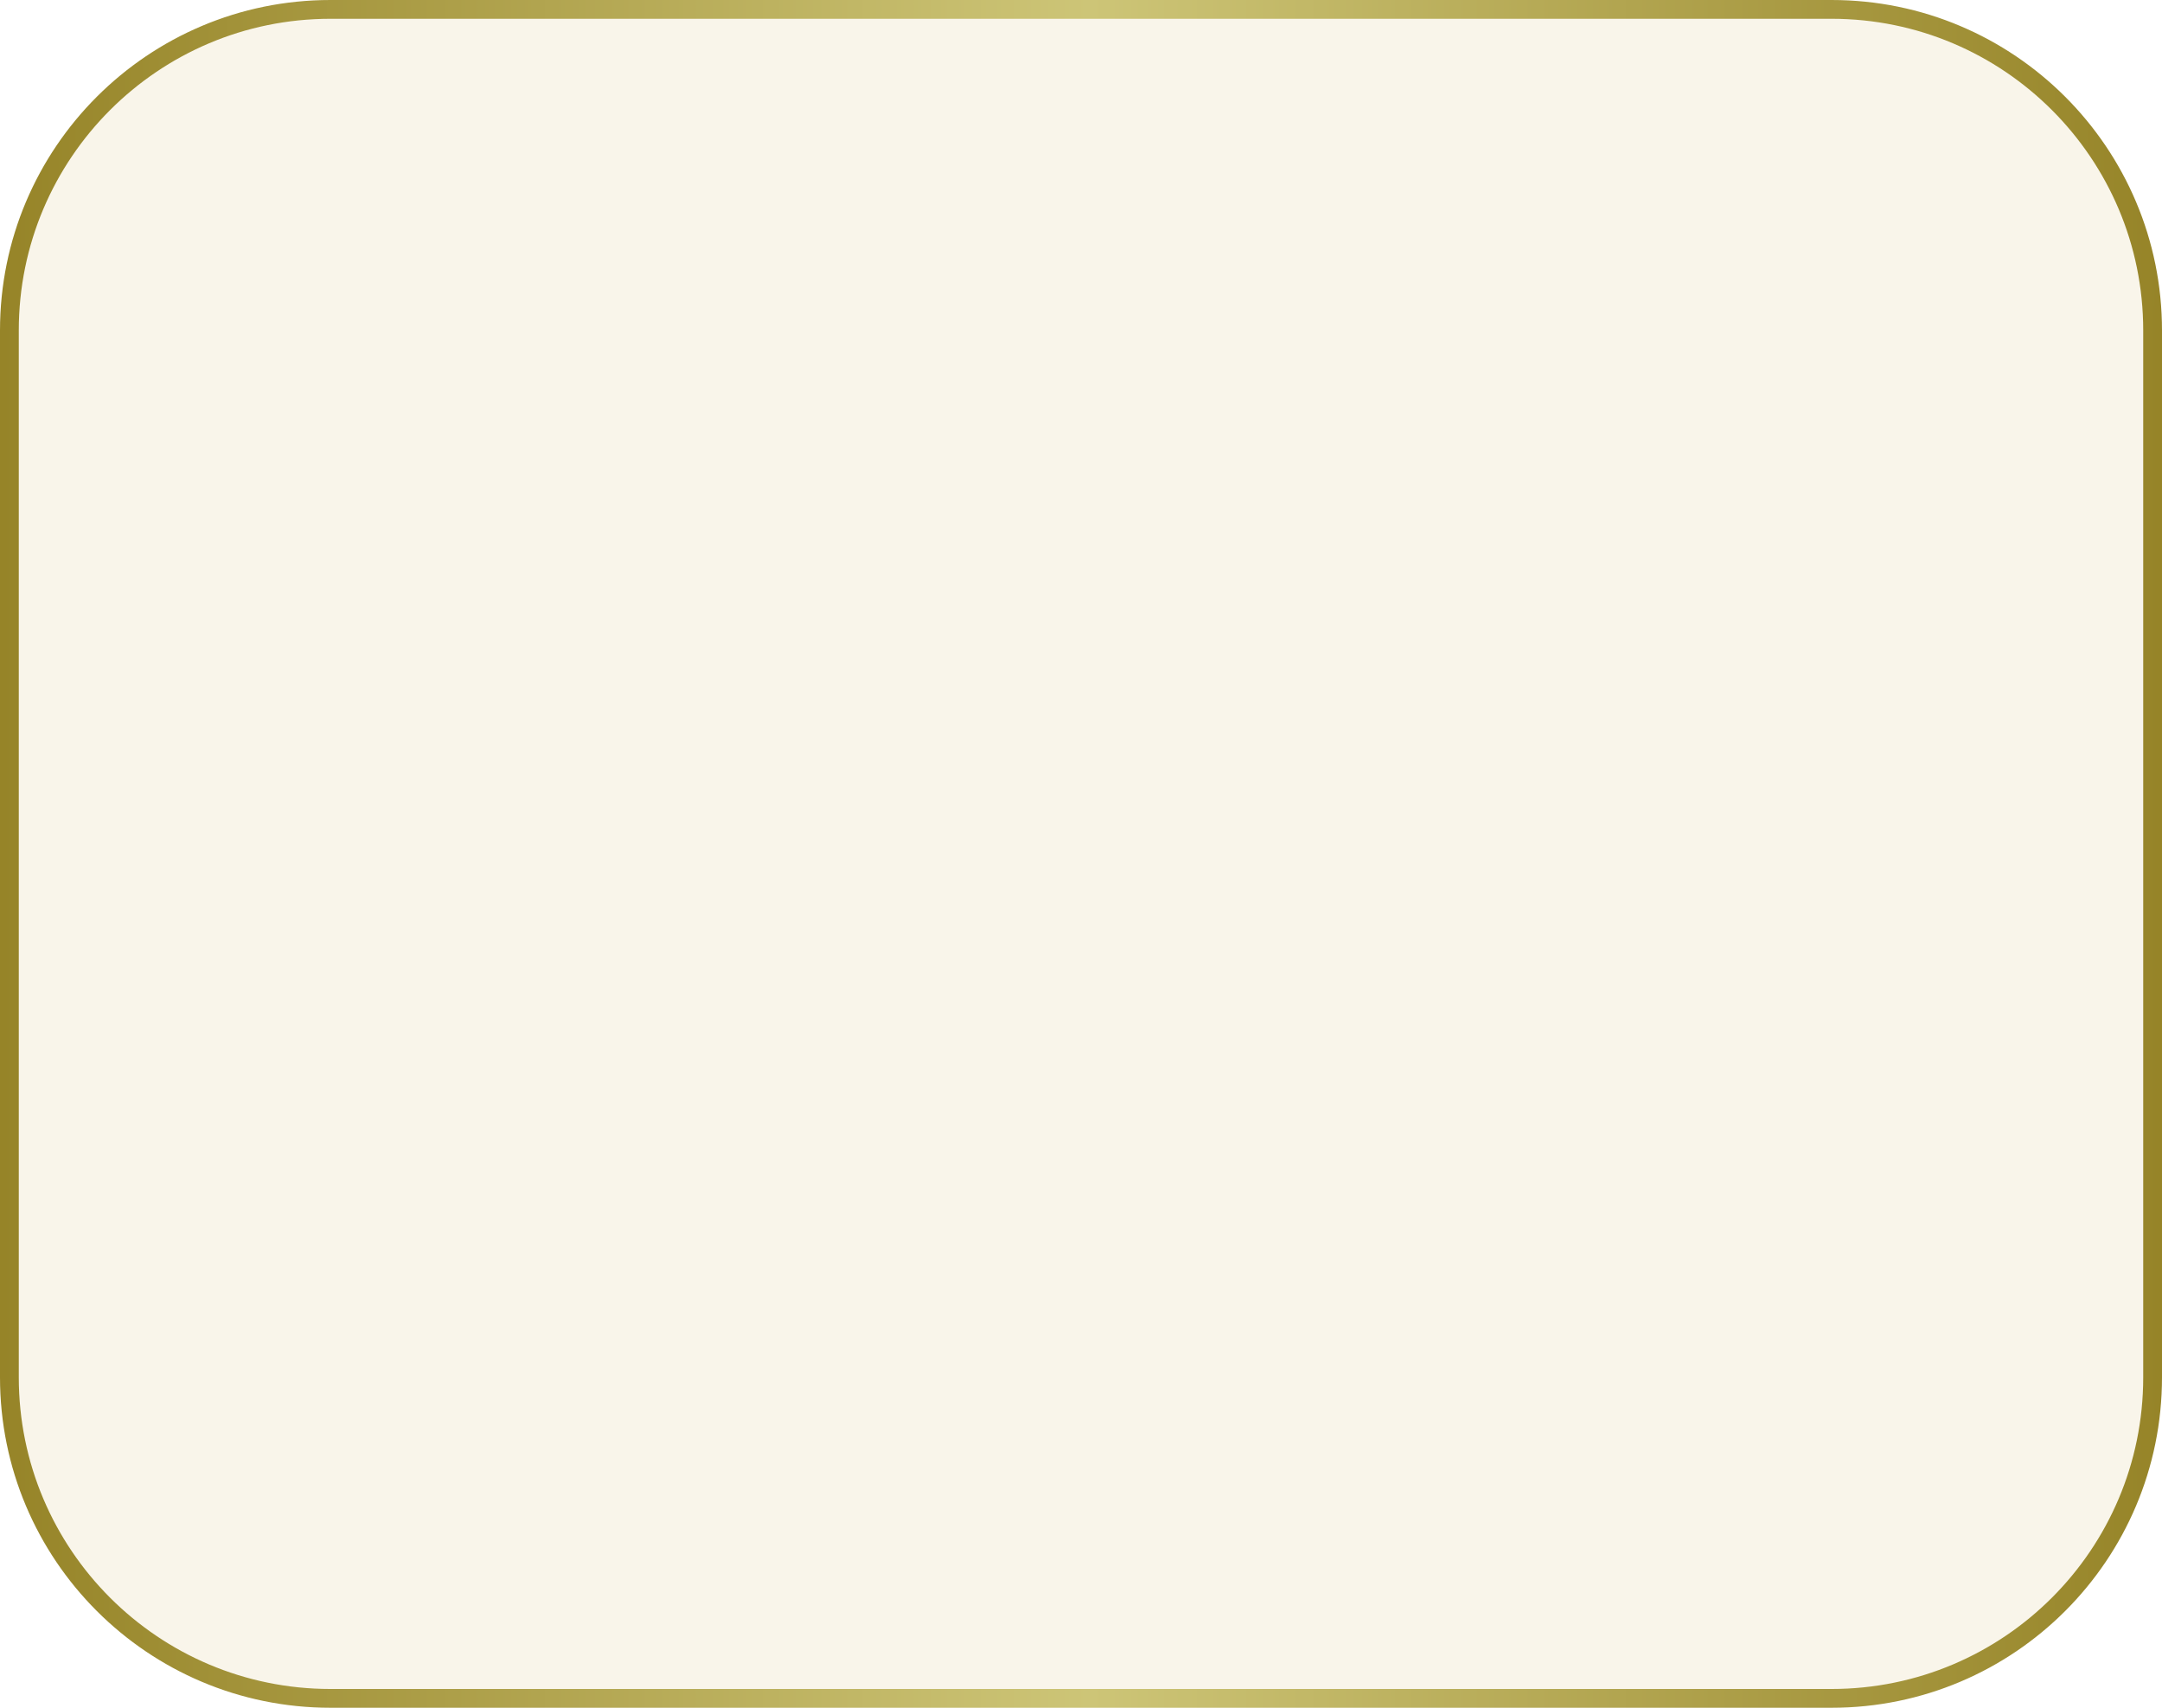
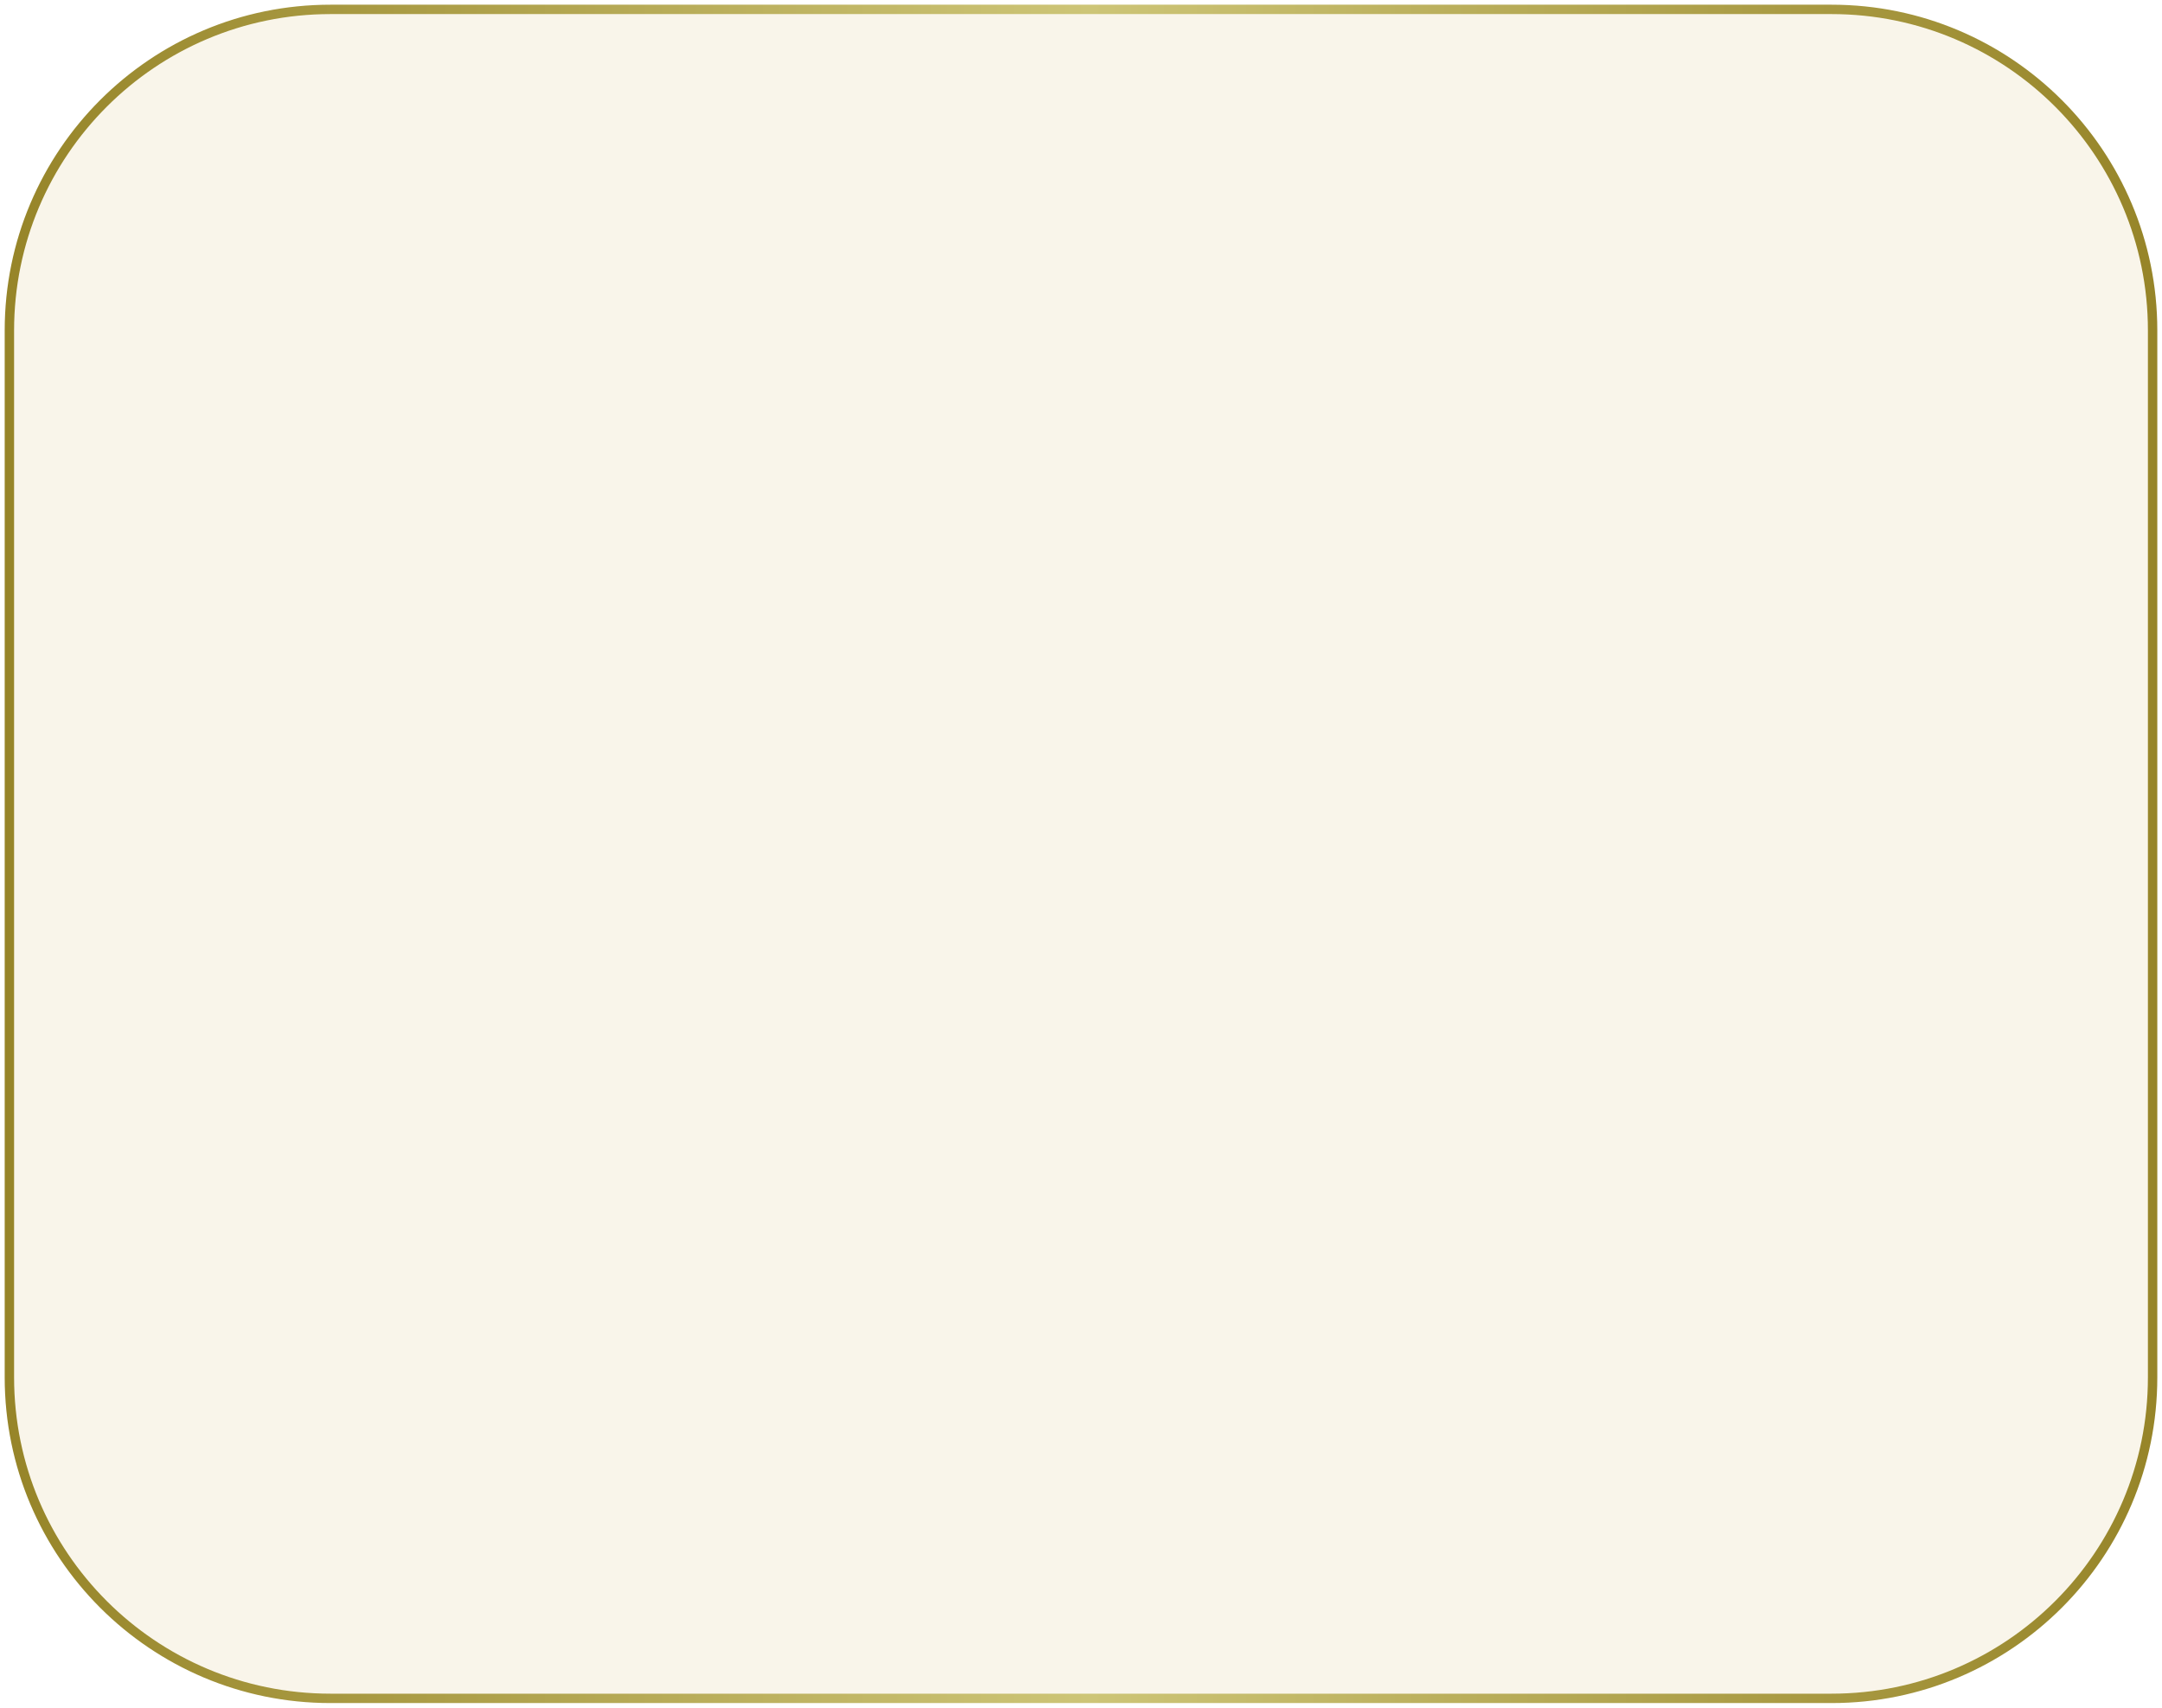
<svg xmlns="http://www.w3.org/2000/svg" width="1266" height="1000" viewBox="0 0 1266 1000" fill="none" shape-rendering="geometricPrecision">
  <defs>
    <linearGradient id="yasinRingOuterGold" x1="0" y1="500" x2="1266" y2="500" gradientUnits="userSpaceOnUse">
      <stop stop-color="#968428" />
      <stop offset="0.504" stop-color="#CDC577" />
      <stop offset="1" stop-color="#968428" />
    </linearGradient>
  </defs>
-   <rect x="5.5" y="5.5" width="1255" height="989" rx="188" ry="188" fill="#F5EEDC" fill-opacity="0.6" stroke="url(#yasinRingOuterGold)" stroke-width="11" />
+   <rect x="5.5" y="5.5" width="1255" height="989" rx="188" ry="188" fill="#F5EEDC" fill-opacity="0.6" stroke="url(#yasinRingOuterGold)" stroke-width="5.5" />
</svg>
